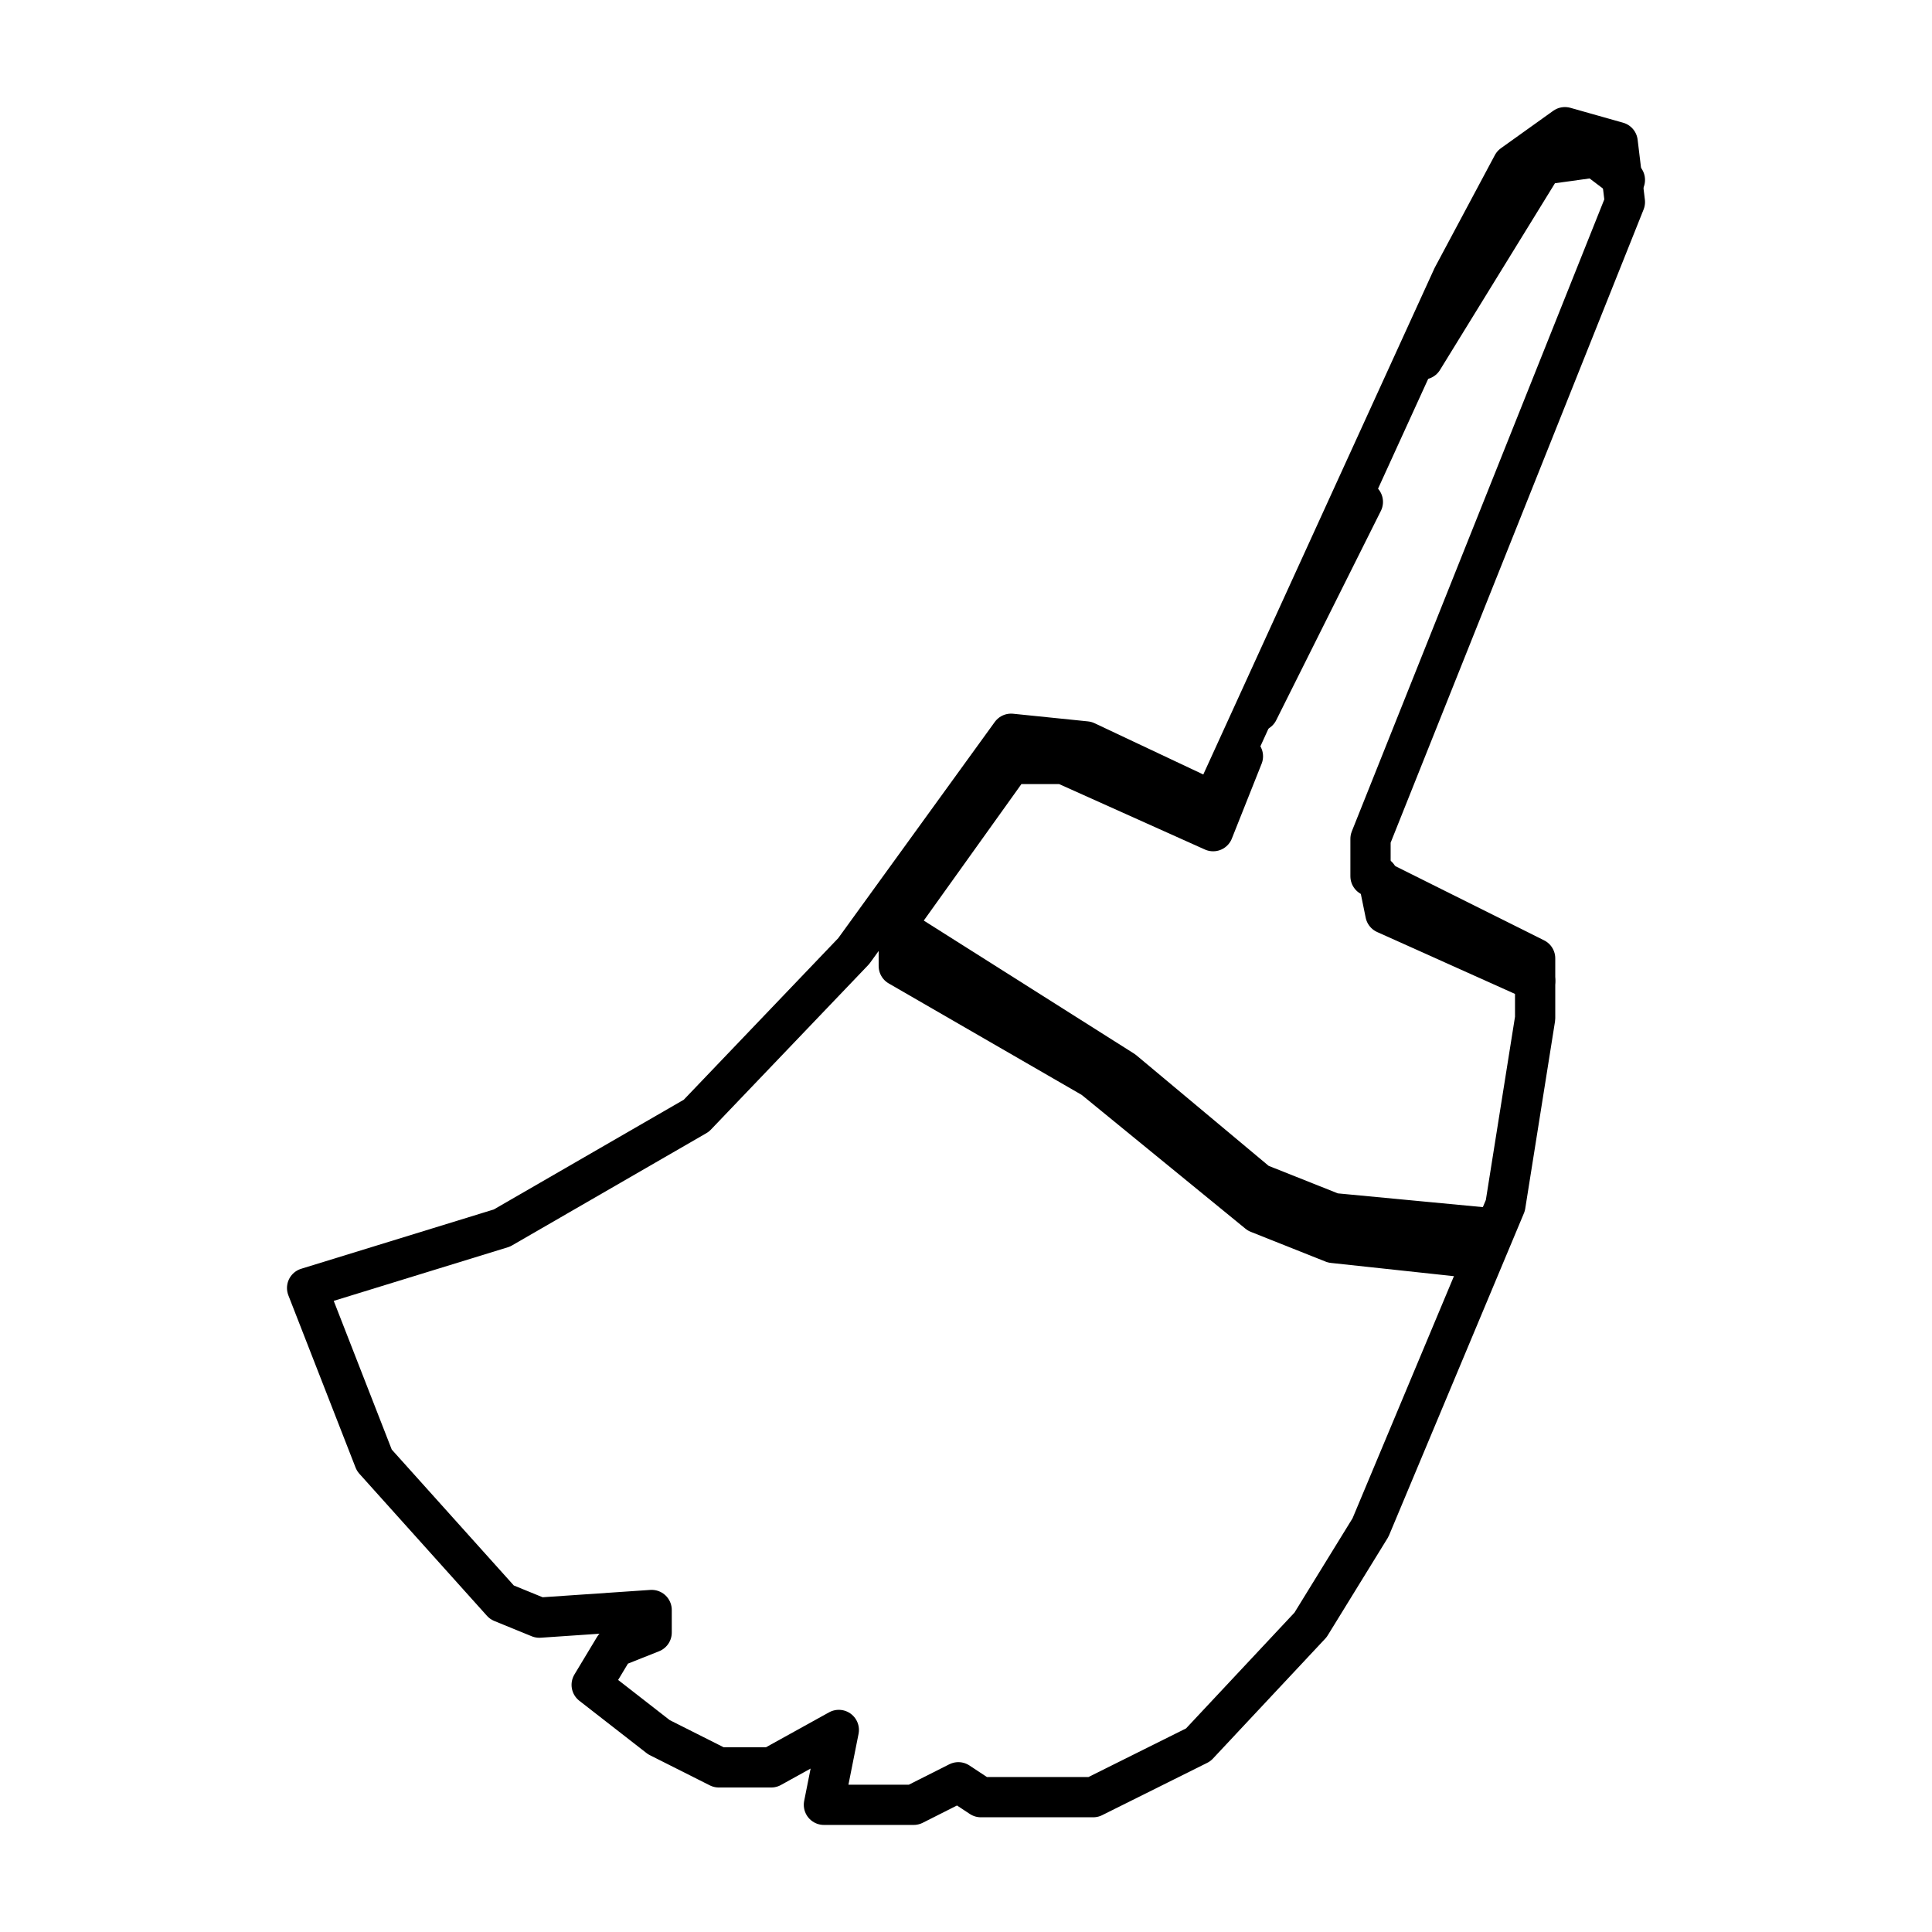
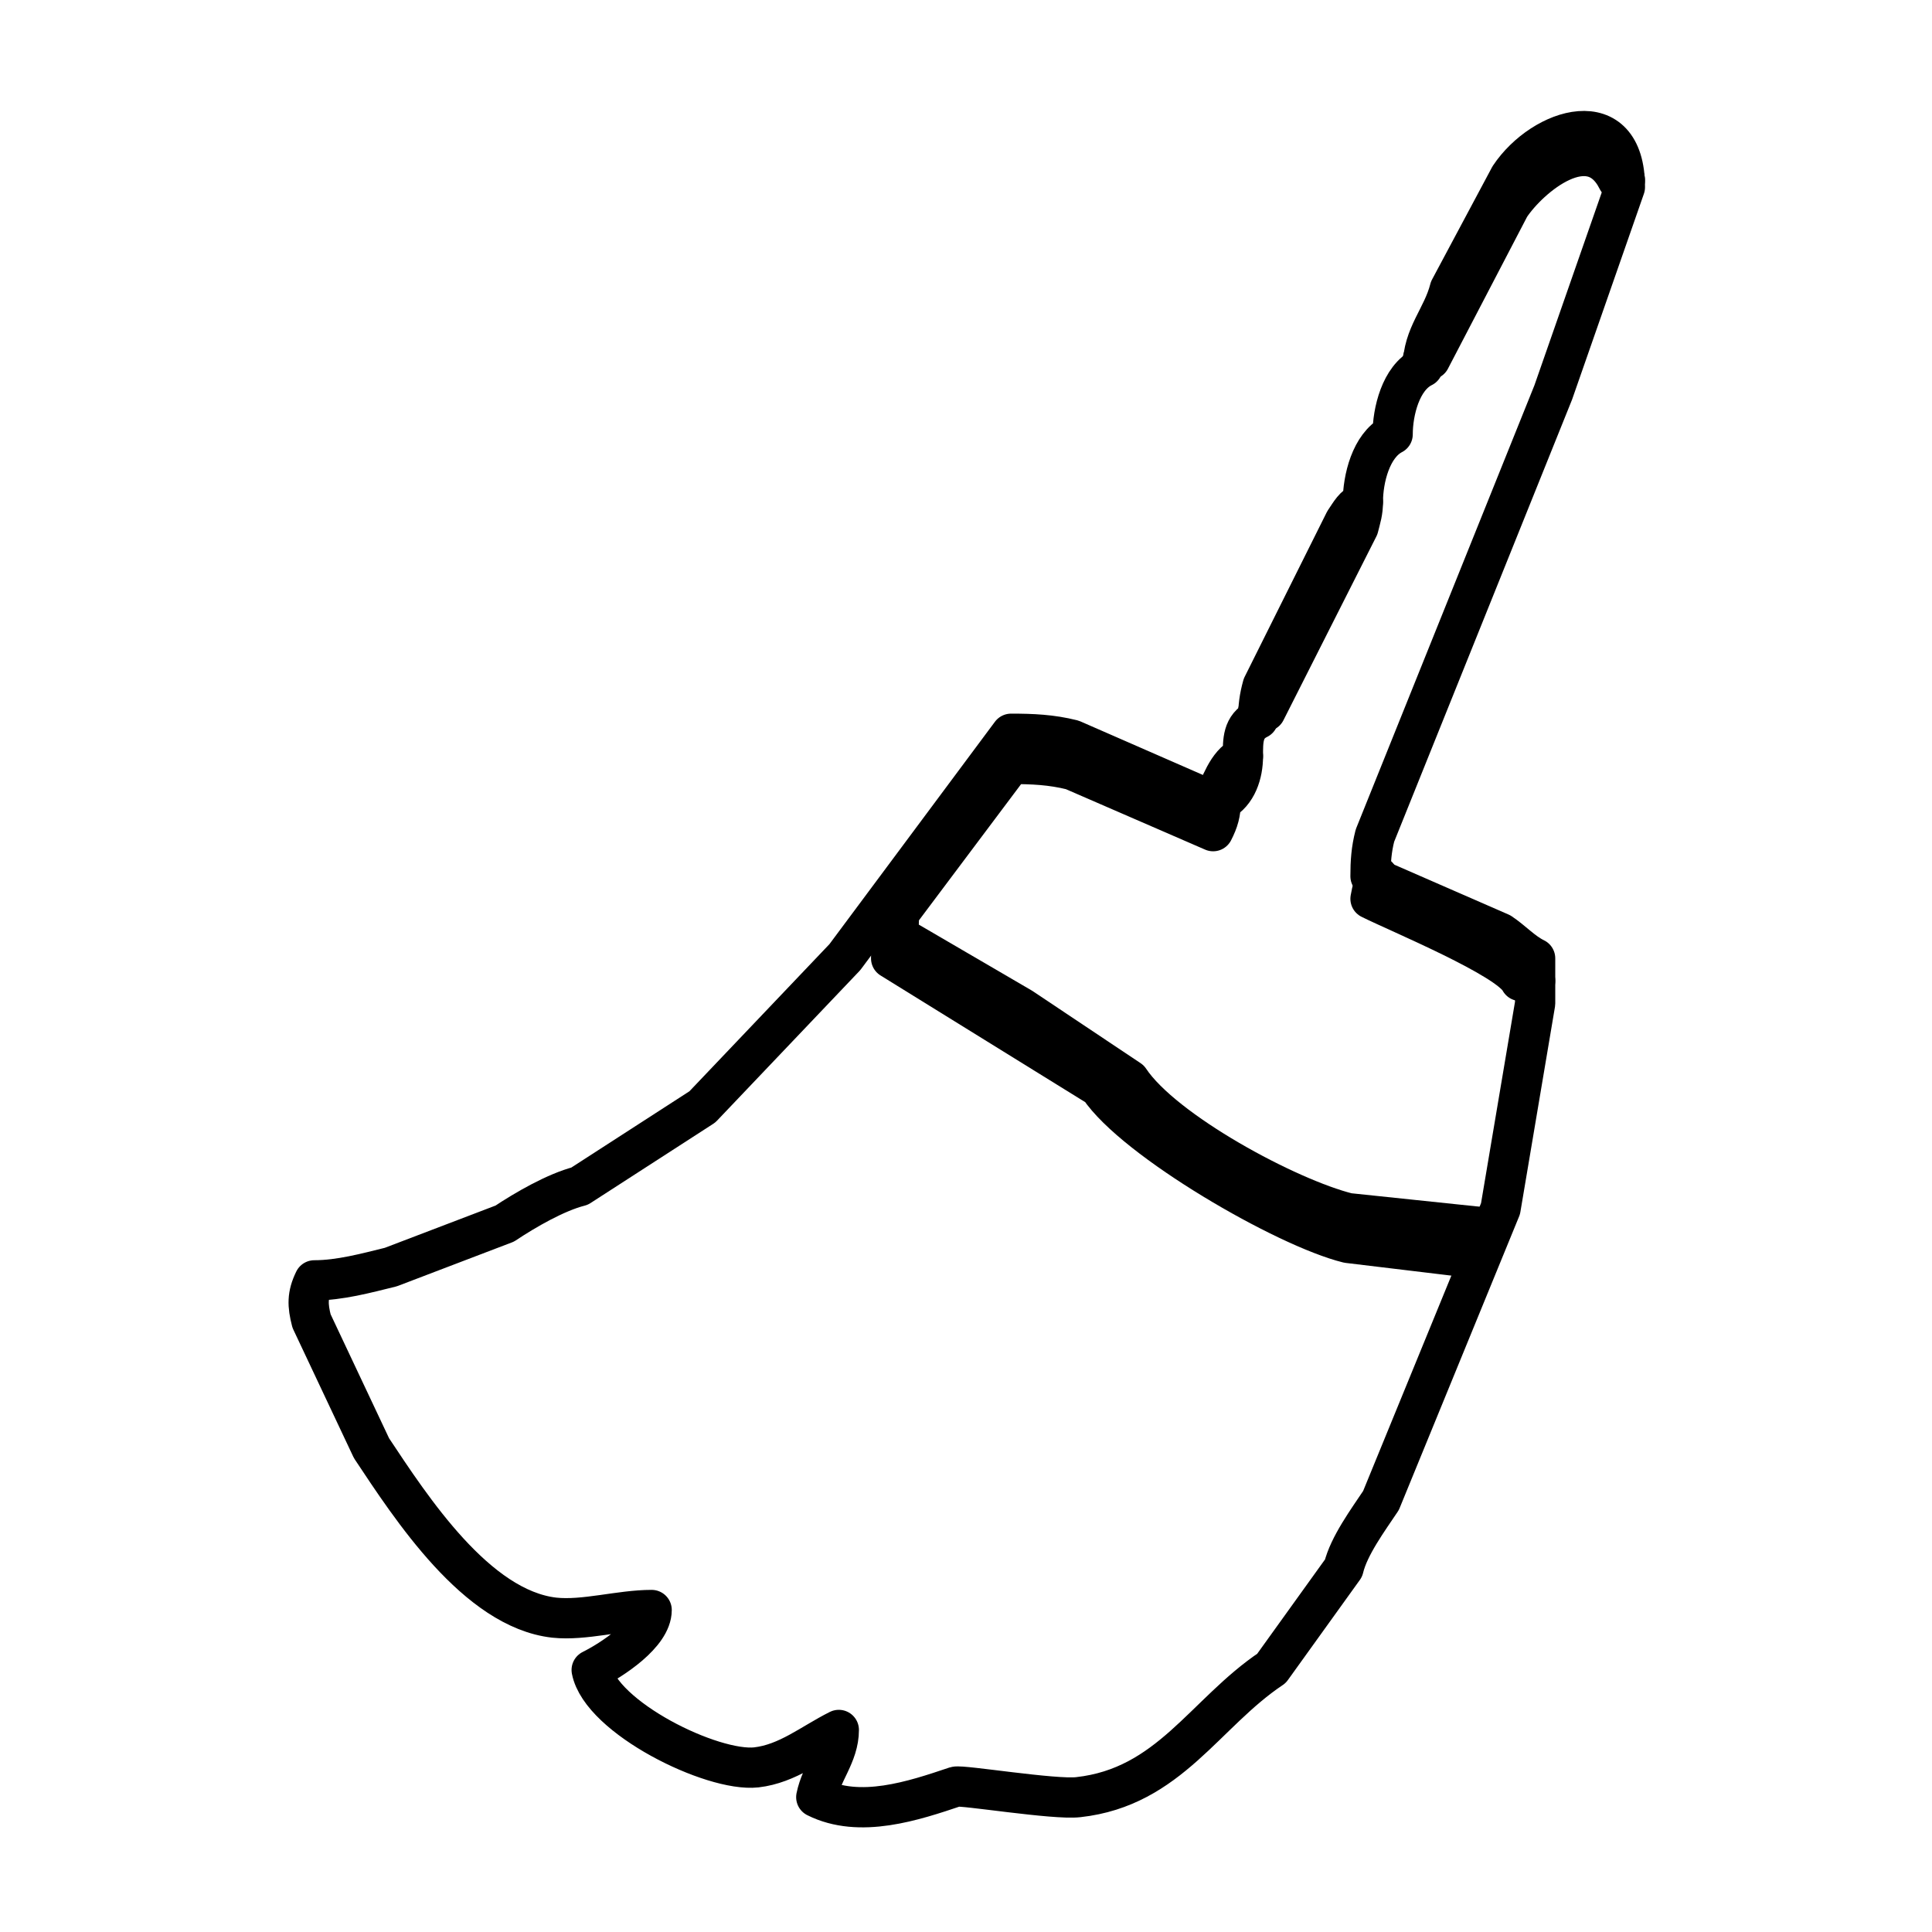
<svg xmlns="http://www.w3.org/2000/svg" width="1em" height="1em" viewBox="0 0 48 48">
  <g fill="none" stroke="currentColor" stroke-linecap="round" stroke-linejoin="round">
-     <path d="M38.88 3.16 37.58 4.09 36.09 6.88 30.14 19.91 26.98 18.42 25.12 18.23 21.21 23.63 17.30 27.72 12.47 30.51 7.63 32.00 9.30 36.28 12.47 39.81 13.40 40.19 16.19 40.00 16.19 40.56 15.26 40.93 14.70 41.86 16.37 43.16 17.86 43.91 19.16 43.91 20.84 42.98 20.47 44.84 22.70 44.84 23.81 44.28 24.37 44.65 27.16 44.65 29.77 43.35 32.56 40.37 34.05 37.95 37.40 29.95 38.14 25.30 38.14 23.81 34.05 21.77 34.05 20.84 40.37 5.02 40.19 3.53 38.88 3.16" />
-     <path d="M21.95 22.70 22.33 22.88 22.33 24.00 27.16 26.79 31.26 30.14 33.12 30.88 36.65 31.26" />
-     <path d="M35.35 8.93 38.33 4.09 39.63 3.91 40.37 4.47" />
-     <path d="M31.26 17.67 33.86 12.47" />
-     <path d="M34.23 21.77 34.42 22.70 38.14 24.37" />
-     <path d="M22.33 22.88 25.12 18.98 26.42 18.98 30.14 20.65 30.88 18.79" />
-     <path d="M37.02 30.51 33.12 30.14 31.26 29.40 27.91 26.60 22.33 23.07" />
+     <path d="M35.35 9.12 C34.80 9.39 34.60 10.23 34.60 10.79 C34.06 11.07 33.86 11.90 33.86 12.47 C33.63 12.58 33.56 12.73 33.41 12.95 L31.37 17.04 C31.29 17.33 31.26 17.56 31.26 17.86 C30.87 18.05 30.88 18.40 30.88 18.79 C30.48 18.99 30.33 19.52 30.14 19.91 L26.64 18.38 C26.12 18.25 25.65 18.23 25.12 18.23 L20.99 23.78 L17.45 27.50 L14.40 29.47 C13.81 29.62 13.05 30.06 12.54 30.40 L9.71 31.48 C9.10 31.63 8.44 31.81 7.81 31.81 C7.63 32.18 7.64 32.43 7.74 32.82 L9.23 35.98 C10.22 37.47 11.84 39.97 13.77 40.19 C14.52 40.27 15.40 40.00 16.19 40.00 C16.19 40.60 15.20 41.24 14.70 41.49 C14.93 42.67 17.69 44.03 18.79 43.91 C19.57 43.82 20.16 43.32 20.84 42.98 C20.84 43.60 20.40 44.05 20.28 44.65 C21.36 45.19 22.70 44.74 23.74 44.39 C23.90 44.34 26.19 44.72 26.79 44.65 C29.05 44.40 29.93 42.56 31.59 41.45 L33.38 38.96 C33.51 38.41 33.99 37.76 34.31 37.28 L37.28 30.03 L38.14 24.93 C38.14 24.56 38.14 24.19 38.14 23.81 C37.83 23.66 37.58 23.38 37.28 23.18 L34.05 21.77 C34.05 21.41 34.07 21.11 34.16 20.76 L38.59 9.75 L40.37 4.65 C40.37 2.52 38.33 3.16 37.51 4.39 L36.02 7.18 C35.84 7.89 35.35 8.33 35.35 9.12 Z" />
+     <path d="M21.95 22.70 C22.36 22.70 21.92 22.88 22.33 22.88 C22.17 23.19 22.14 23.47 22.14 23.81 L27.31 27.01 C28.19 28.33 31.94 30.50 33.49 30.88 L36.65 31.26" />
+     <path d="M35.35 8.93 C35.41 8.93 35.47 8.93 35.53 8.93 L37.51 5.13 C38.00 4.39 39.52 3.12 40.19 4.47 C40.25 4.47 40.31 4.47 40.37 4.47" />
+     <path d="M31.26 17.67 C31.32 17.67 31.38 17.67 31.44 17.67 L33.75 13.10 C33.81 12.86 33.86 12.72 33.86 12.47" />
+     <path d="M34.23 21.77 C34.13 21.97 34.09 22.10 34.05 22.33 C34.75 22.68 37.49 23.81 37.77 24.37 C37.89 24.37 38.02 24.37 38.14 24.37" />
+     <path d="M22.33 22.88 C22.33 22.82 22.33 22.76 22.33 22.70 L25.12 18.98 C25.65 18.98 26.12 19.00 26.64 19.13 L30.14 20.65 C30.27 20.40 30.33 20.19 30.33 19.91 C30.73 19.70 30.88 19.22 30.88 18.79" />
+     <path d="M37.02 30.51 33.49 30.14 C32.00 29.77 28.91 28.11 28.06 26.83 L25.38 25.04 L22.33 23.26 C22.33 23.19 22.33 23.13 22.33 23.07" />
  </g>
</svg>
